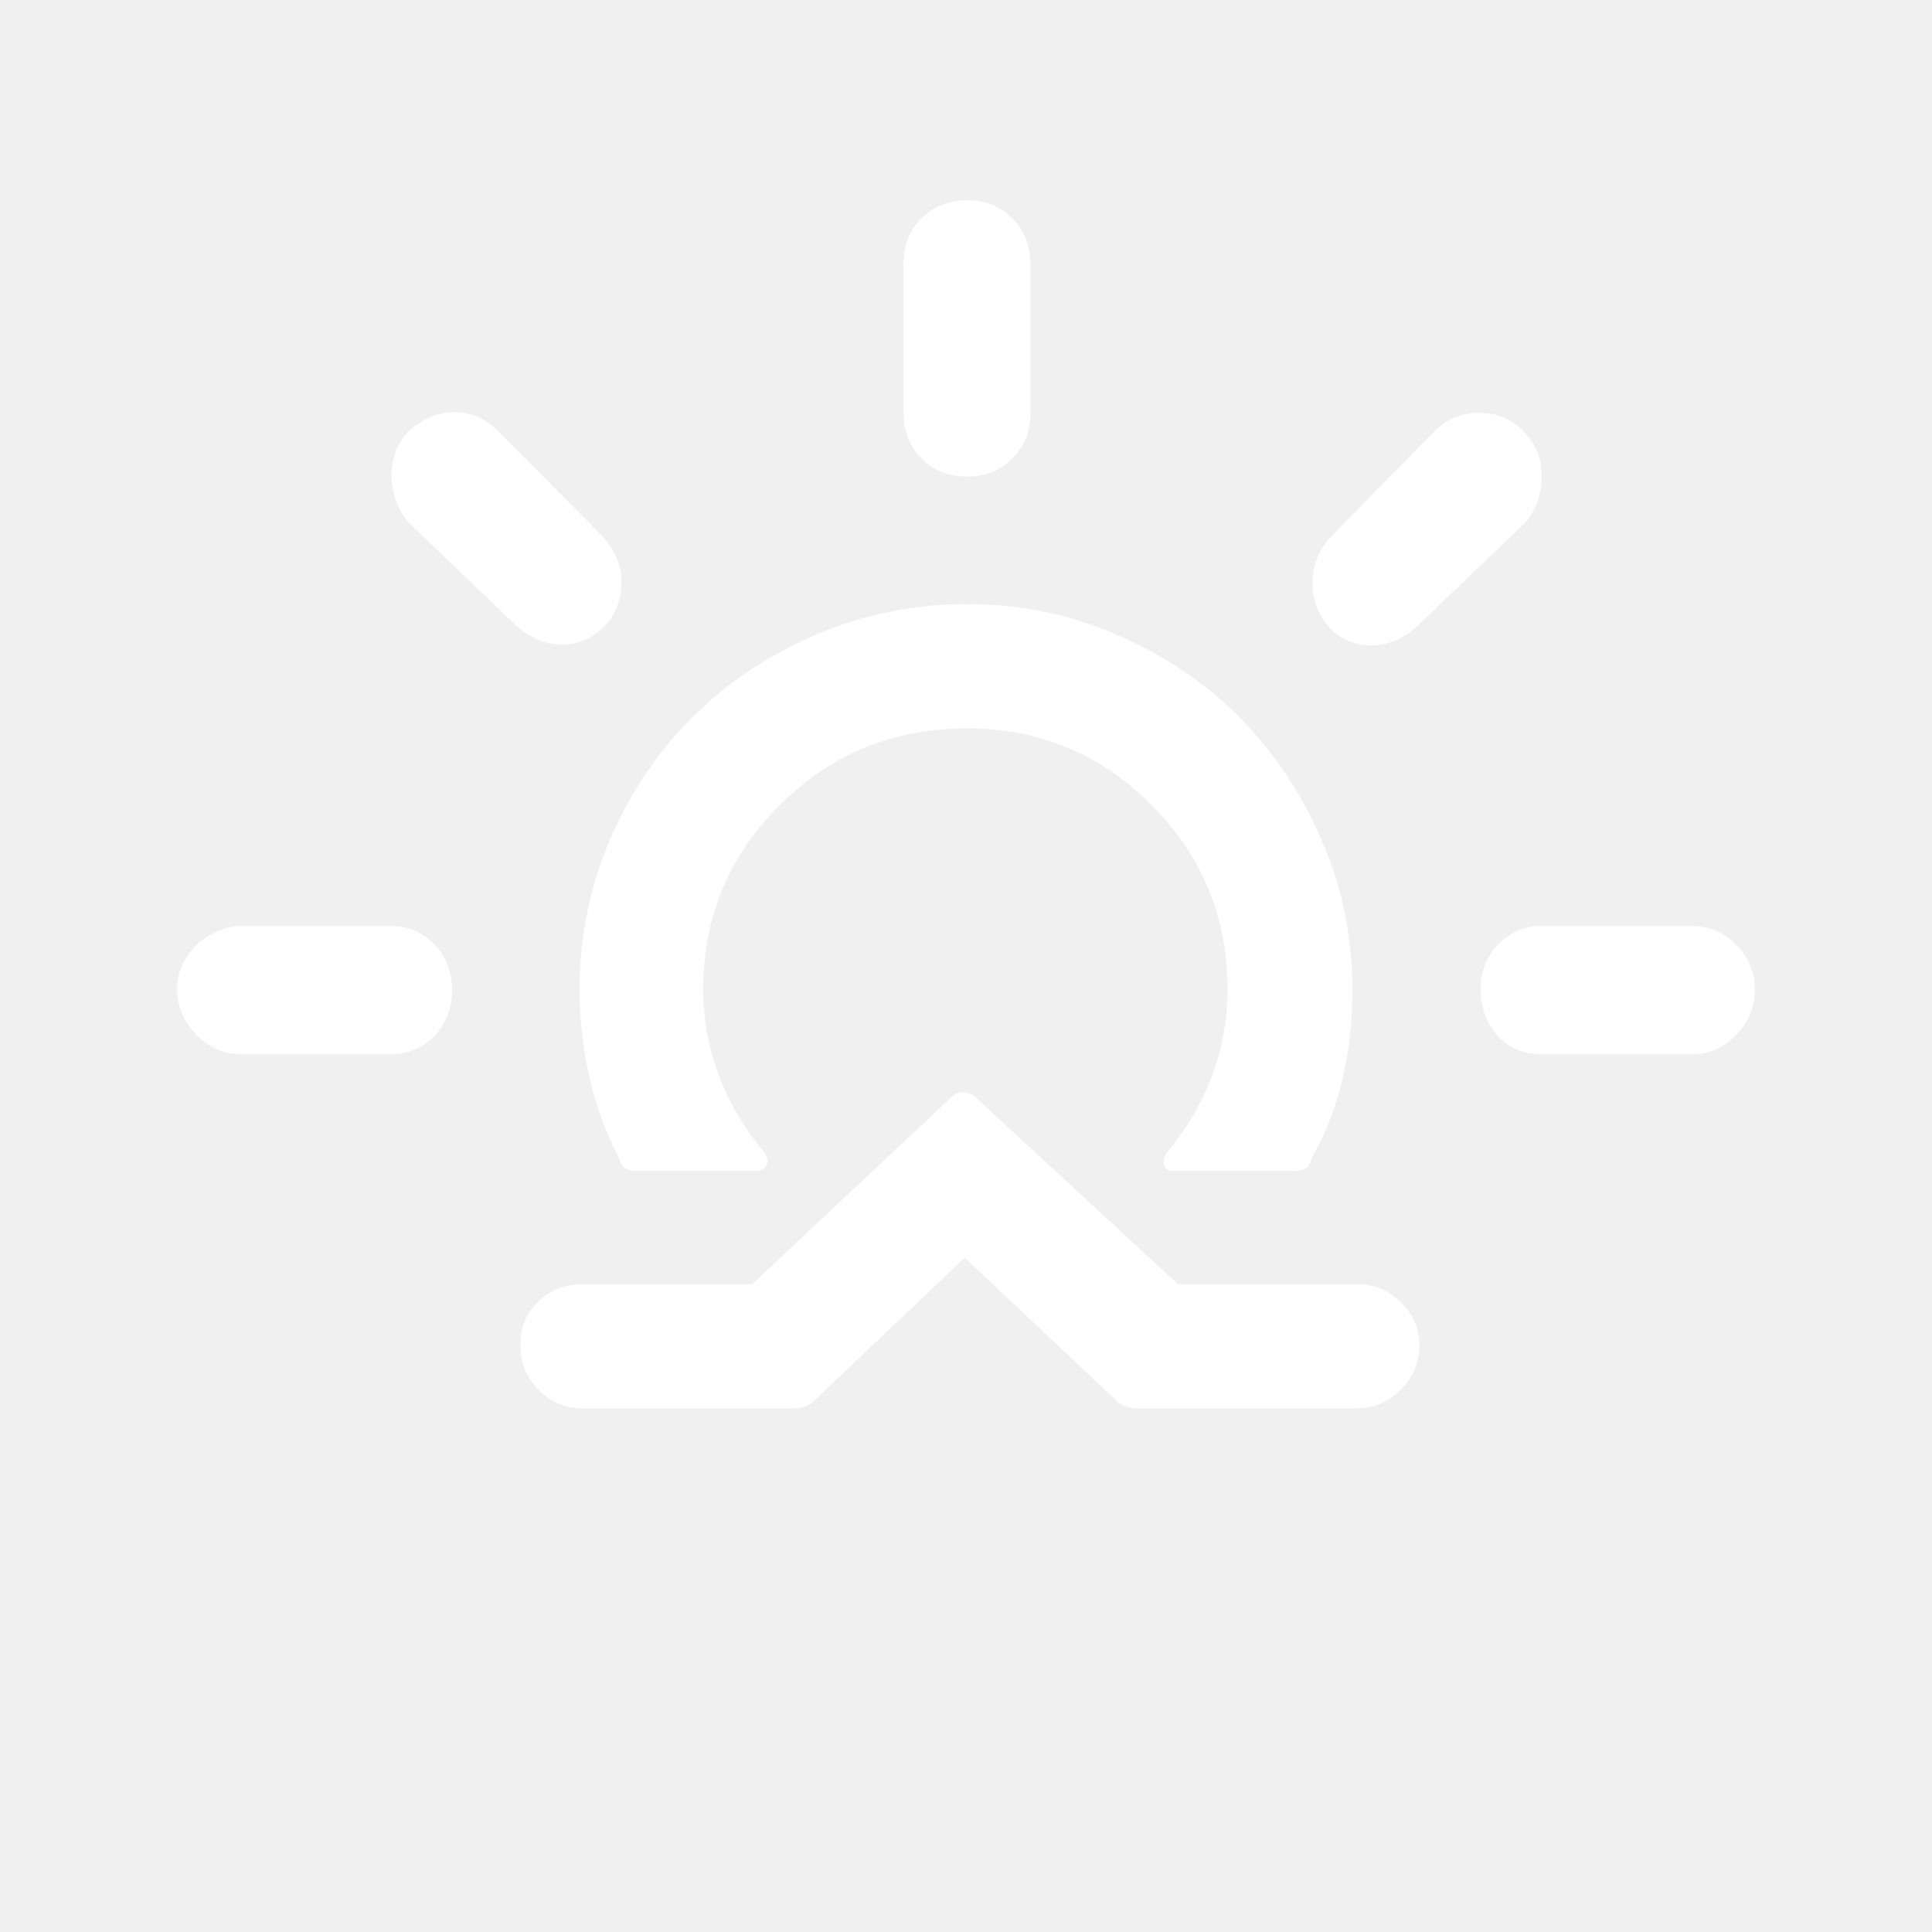
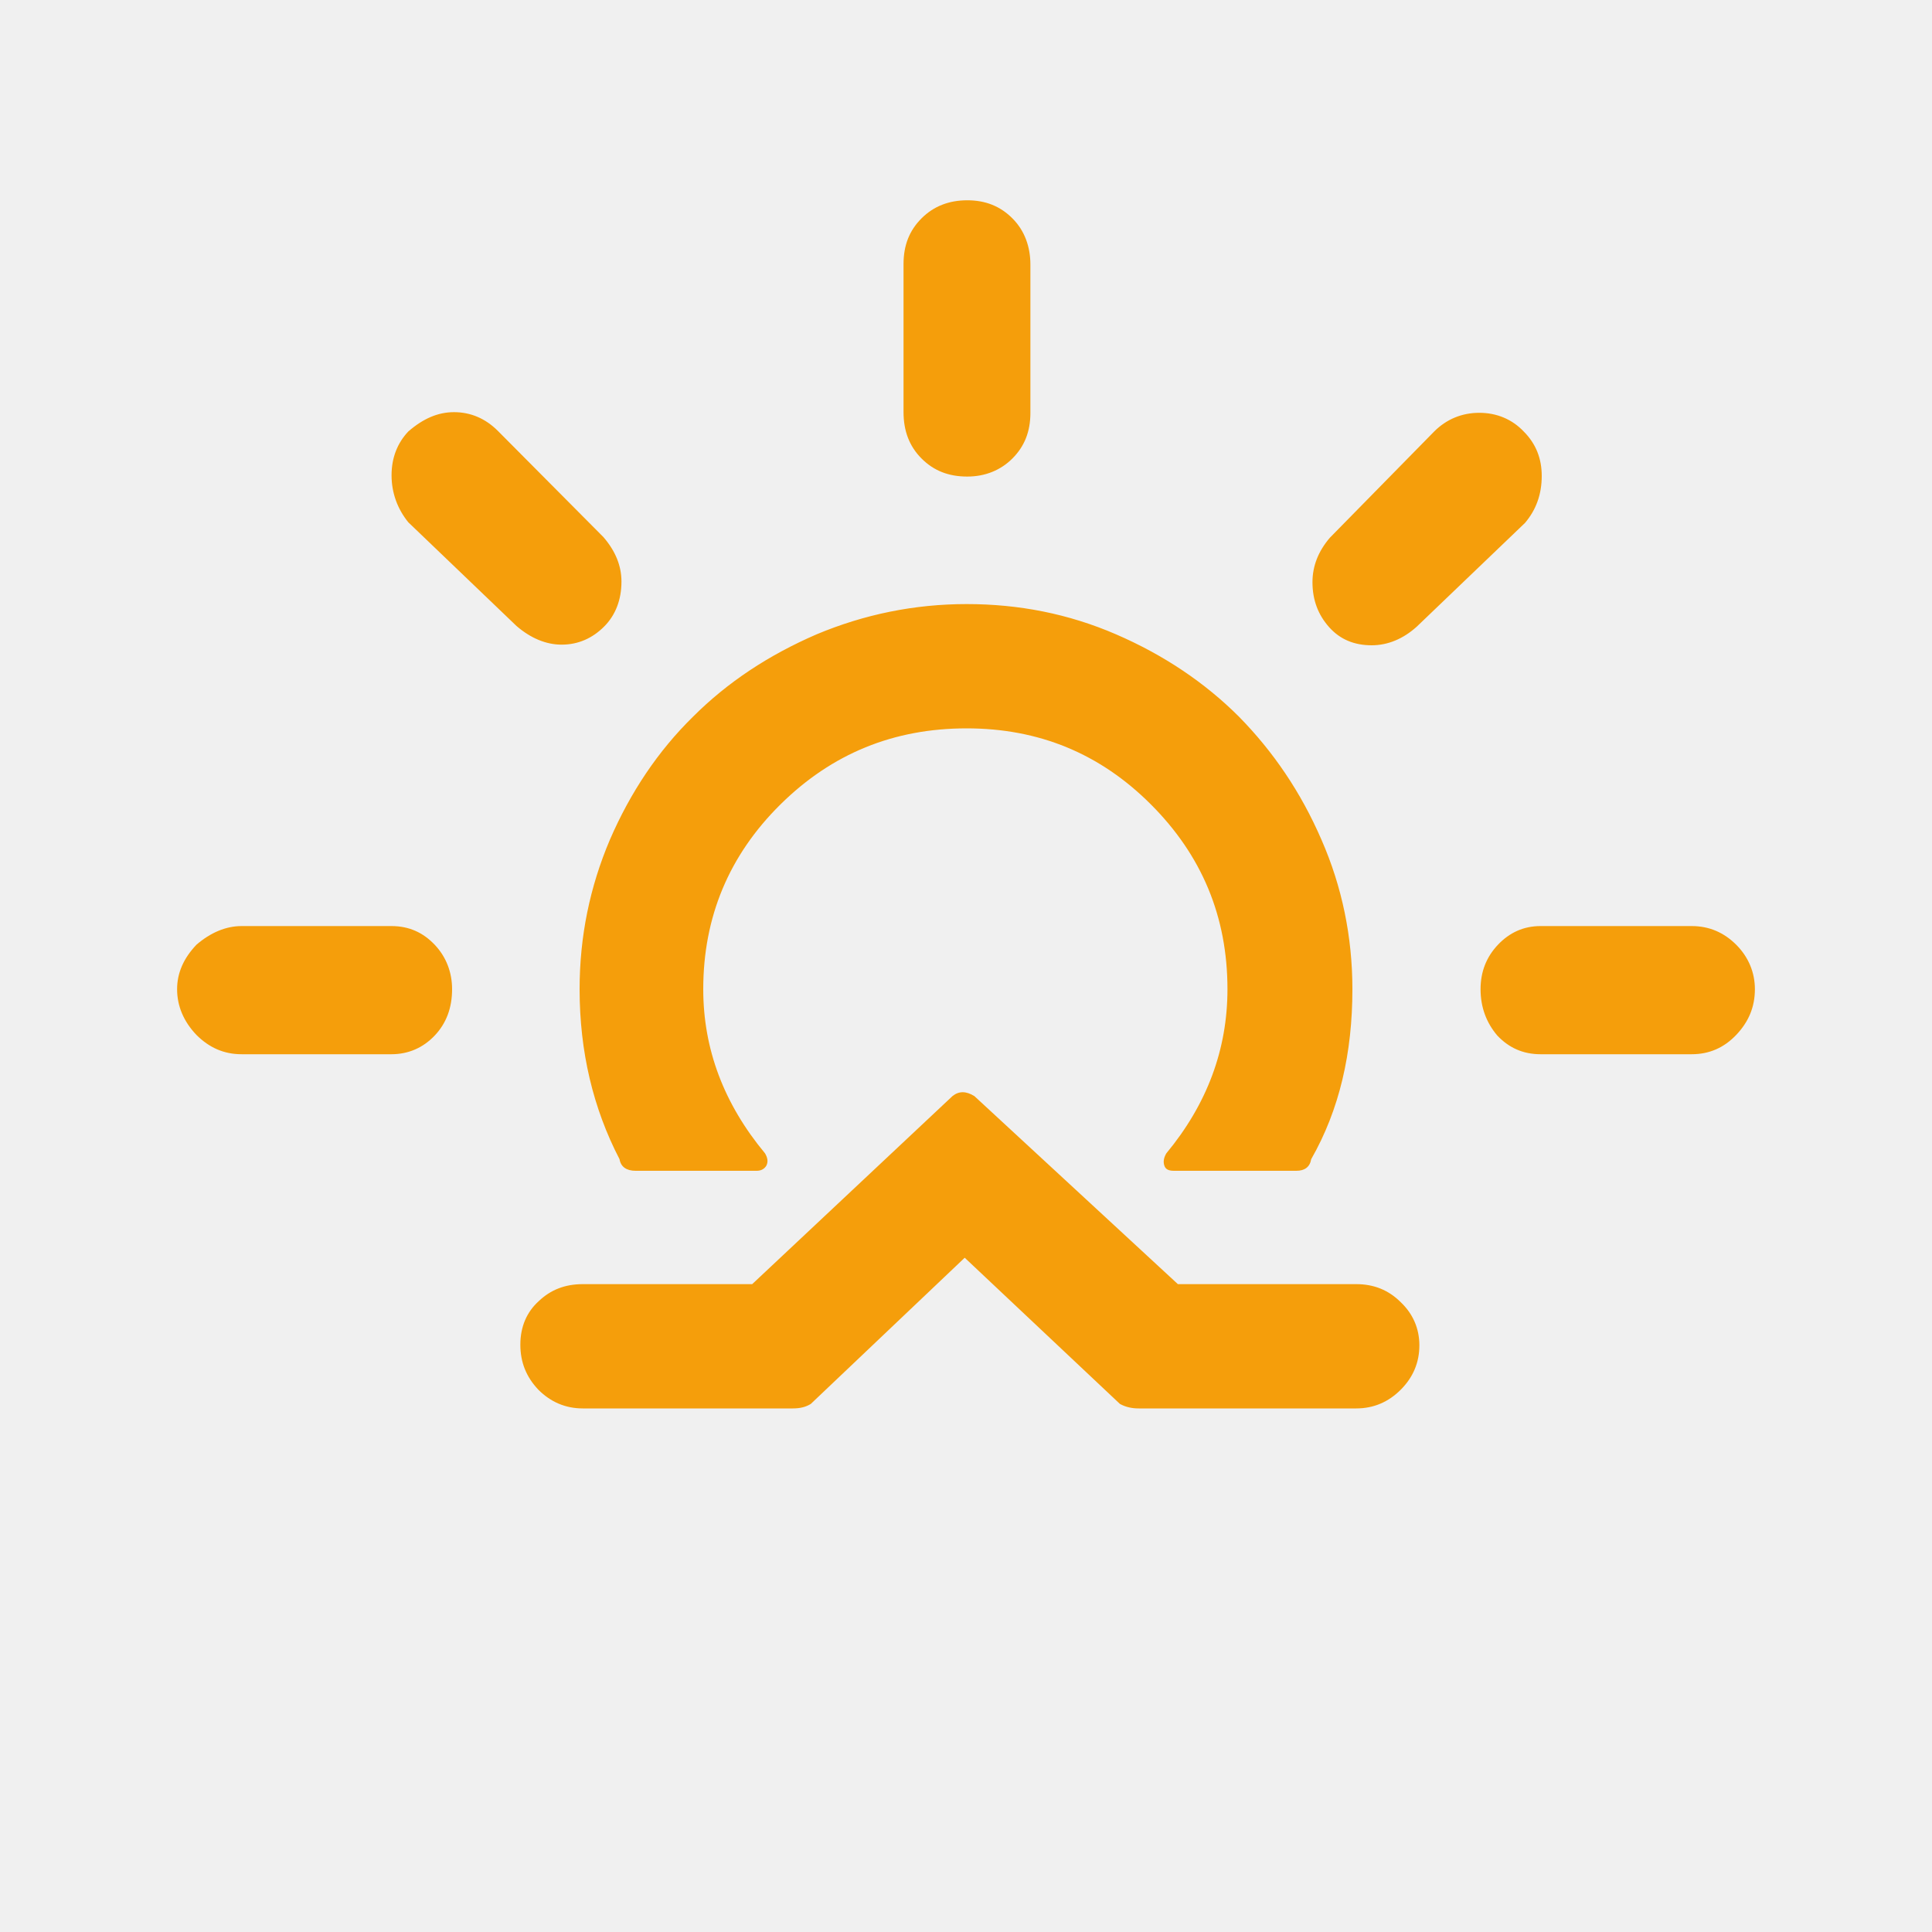
<svg xmlns="http://www.w3.org/2000/svg" width="46" height="46" version="1.1" id="Layer_1" x="0px" y="0px" viewBox="0 0 30 30" style="enable-background:new 0 0 30 30;" xml:space="preserve">
-   <path fill="white" d="M2.75,15.36c0-0.25,0.1-0.48,0.3-0.69c0.22-0.19,0.46-0.29,0.7-0.29h2.33c0.27,0,0.49,0.1,0.67,0.29  c0.18,0.19,0.27,0.43,0.27,0.69c0,0.29-0.09,0.53-0.27,0.72c-0.18,0.19-0.41,0.29-0.67,0.29H3.75c-0.27,0-0.5-0.1-0.7-0.3  C2.85,15.86,2.75,15.62,2.75,15.36z M6.08,7.38c0-0.27,0.09-0.5,0.26-0.68C6.57,6.5,6.8,6.4,7.05,6.4c0.26,0,0.49,0.1,0.68,0.29  l1.64,1.65c0.19,0.22,0.28,0.45,0.28,0.69c0,0.28-0.09,0.52-0.27,0.7s-0.4,0.28-0.66,0.28c-0.24,0-0.48-0.1-0.7-0.29L6.34,8.11  C6.17,7.9,6.08,7.65,6.08,7.38z M8.08,20.88c0-0.28,0.1-0.51,0.29-0.68c0.18-0.17,0.4-0.26,0.68-0.26h2.63l3.11-2.92  c0.1-0.08,0.21-0.08,0.34,0l3.16,2.92h2.77c0.27,0,0.5,0.09,0.69,0.28c0.19,0.18,0.29,0.41,0.29,0.67c0,0.27-0.1,0.5-0.29,0.69  c-0.19,0.19-0.42,0.29-0.69,0.29h-3.38c-0.1,0-0.2-0.02-0.29-0.07l-2.41-2.27l-2.39,2.27c-0.08,0.05-0.17,0.07-0.28,0.07H9.05  c-0.27,0-0.5-0.1-0.69-0.29C8.17,21.38,8.08,21.15,8.08,20.88z M9,15.36c0,0.97,0.21,1.85,0.62,2.64c0.02,0.12,0.11,0.18,0.25,0.18  h1.88c0.07,0,0.12-0.03,0.15-0.08c0.03-0.06,0.02-0.12-0.02-0.19c-0.64-0.77-0.96-1.62-0.96-2.55c0-1.12,0.4-2.08,1.2-2.87  c0.8-0.79,1.76-1.18,2.89-1.18c1.12,0,2.07,0.39,2.86,1.18c0.79,0.79,1.19,1.74,1.19,2.87c0,0.94-0.32,1.79-0.95,2.55  c-0.04,0.07-0.05,0.13-0.03,0.19s0.07,0.08,0.15,0.08h1.9c0.13,0,0.21-0.06,0.23-0.18C20.8,17.23,21,16.35,21,15.36  c0-0.81-0.16-1.59-0.48-2.32c-0.32-0.74-0.75-1.37-1.28-1.91c-0.53-0.53-1.17-0.96-1.91-1.28c-0.74-0.32-1.51-0.47-2.32-0.47  c-0.81,0-1.59,0.16-2.33,0.47c-0.74,0.32-1.38,0.74-1.92,1.28c-0.54,0.53-0.97,1.17-1.29,1.91C9.16,13.77,9,14.54,9,15.36z   M14.03,6.4v-2.3c0-0.29,0.09-0.52,0.28-0.71s0.43-0.28,0.71-0.28c0.28,0,0.51,0.09,0.7,0.28S16,3.83,16,4.11v2.3  c0,0.29-0.09,0.52-0.28,0.71c-0.18,0.18-0.42,0.28-0.7,0.28c-0.29,0-0.52-0.09-0.71-0.28C14.12,6.93,14.03,6.69,14.03,6.4z   M20.38,9.04c0-0.25,0.09-0.48,0.27-0.69l1.62-1.65c0.19-0.19,0.43-0.29,0.7-0.29c0.27,0,0.51,0.1,0.69,0.29  c0.19,0.19,0.28,0.42,0.28,0.69c0,0.29-0.09,0.53-0.26,0.73L22,9.73c-0.21,0.19-0.45,0.29-0.7,0.29c-0.27,0-0.49-0.09-0.66-0.28  S20.38,9.32,20.38,9.04z M22.99,15.36c0-0.27,0.09-0.5,0.27-0.69c0.18-0.19,0.4-0.29,0.66-0.29h2.35c0.27,0,0.5,0.1,0.69,0.29  c0.19,0.19,0.29,0.43,0.29,0.69c0,0.28-0.1,0.51-0.29,0.71s-0.42,0.3-0.69,0.3h-2.35c-0.27,0-0.49-0.1-0.67-0.29  C23.08,15.88,22.99,15.64,22.99,15.36z" />
+   <path fill="#F59E0B" d="M2.75,15.36c0-0.25,0.1-0.48,0.3-0.69c0.22-0.19,0.46-0.29,0.7-0.29h2.33c0.27,0,0.49,0.1,0.67,0.29  c0.18,0.19,0.27,0.43,0.27,0.69c0,0.29-0.09,0.53-0.27,0.72c-0.18,0.19-0.41,0.29-0.67,0.29H3.75c-0.27,0-0.5-0.1-0.7-0.3  C2.85,15.86,2.75,15.62,2.75,15.36z M6.08,7.38c0-0.27,0.09-0.5,0.26-0.68C6.57,6.5,6.8,6.4,7.05,6.4c0.26,0,0.49,0.1,0.68,0.29  l1.64,1.65c0.19,0.22,0.28,0.45,0.28,0.69c0,0.28-0.09,0.52-0.27,0.7s-0.4,0.28-0.66,0.28c-0.24,0-0.48-0.1-0.7-0.29L6.34,8.11  C6.17,7.9,6.08,7.65,6.08,7.38z M8.08,20.88c0-0.28,0.1-0.51,0.29-0.68c0.18-0.17,0.4-0.26,0.68-0.26h2.63l3.11-2.92  c0.1-0.08,0.21-0.08,0.34,0l3.16,2.92h2.77c0.27,0,0.5,0.09,0.69,0.28c0.19,0.18,0.29,0.41,0.29,0.67c0,0.27-0.1,0.5-0.29,0.69  c-0.19,0.19-0.42,0.29-0.69,0.29h-3.38c-0.1,0-0.2-0.02-0.29-0.07l-2.41-2.27l-2.39,2.27c-0.08,0.05-0.17,0.07-0.28,0.07H9.05  c-0.27,0-0.5-0.1-0.69-0.29C8.17,21.38,8.08,21.15,8.08,20.88z M9,15.36c0,0.97,0.21,1.85,0.62,2.64c0.02,0.12,0.11,0.18,0.25,0.18  h1.88c0.07,0,0.12-0.03,0.15-0.08c0.03-0.06,0.02-0.12-0.02-0.19c-0.64-0.77-0.96-1.62-0.96-2.55c0-1.12,0.4-2.08,1.2-2.87  c0.8-0.79,1.76-1.18,2.89-1.18c1.12,0,2.07,0.39,2.86,1.18c0.79,0.79,1.19,1.74,1.19,2.87c0,0.94-0.32,1.79-0.95,2.55  c-0.04,0.07-0.05,0.13-0.03,0.19s0.07,0.08,0.15,0.08h1.9c0.13,0,0.21-0.06,0.23-0.18C20.8,17.23,21,16.35,21,15.36  c0-0.81-0.16-1.59-0.48-2.32c-0.32-0.74-0.75-1.37-1.28-1.91c-0.53-0.53-1.17-0.96-1.91-1.28c-0.74-0.32-1.51-0.47-2.32-0.47  c-0.81,0-1.59,0.16-2.33,0.47c-0.74,0.32-1.38,0.74-1.92,1.28c-0.54,0.53-0.97,1.17-1.29,1.91C9.16,13.77,9,14.54,9,15.36z   M14.03,6.4v-2.3c0-0.29,0.09-0.52,0.28-0.71s0.43-0.28,0.71-0.28c0.28,0,0.51,0.09,0.7,0.28S16,3.83,16,4.11v2.3  c0,0.29-0.09,0.52-0.28,0.71c-0.18,0.18-0.42,0.28-0.7,0.28c-0.29,0-0.52-0.09-0.71-0.28C14.12,6.93,14.03,6.69,14.03,6.4z   M20.38,9.04c0-0.25,0.09-0.48,0.27-0.69l1.62-1.65c0.19-0.19,0.43-0.29,0.7-0.29c0.27,0,0.51,0.1,0.69,0.29  c0.19,0.19,0.28,0.42,0.28,0.69c0,0.29-0.09,0.53-0.26,0.73L22,9.73c-0.21,0.19-0.45,0.29-0.7,0.29c-0.27,0-0.49-0.09-0.66-0.28  S20.38,9.32,20.38,9.04z M22.99,15.36c0-0.27,0.09-0.5,0.27-0.69c0.18-0.19,0.4-0.29,0.66-0.29h2.35c0.27,0,0.5,0.1,0.69,0.29  c0.19,0.19,0.29,0.43,0.29,0.69c0,0.28-0.1,0.51-0.29,0.71s-0.42,0.3-0.69,0.3h-2.35c-0.27,0-0.49-0.1-0.67-0.29  C23.08,15.88,22.99,15.64,22.99,15.36z" />
</svg>
